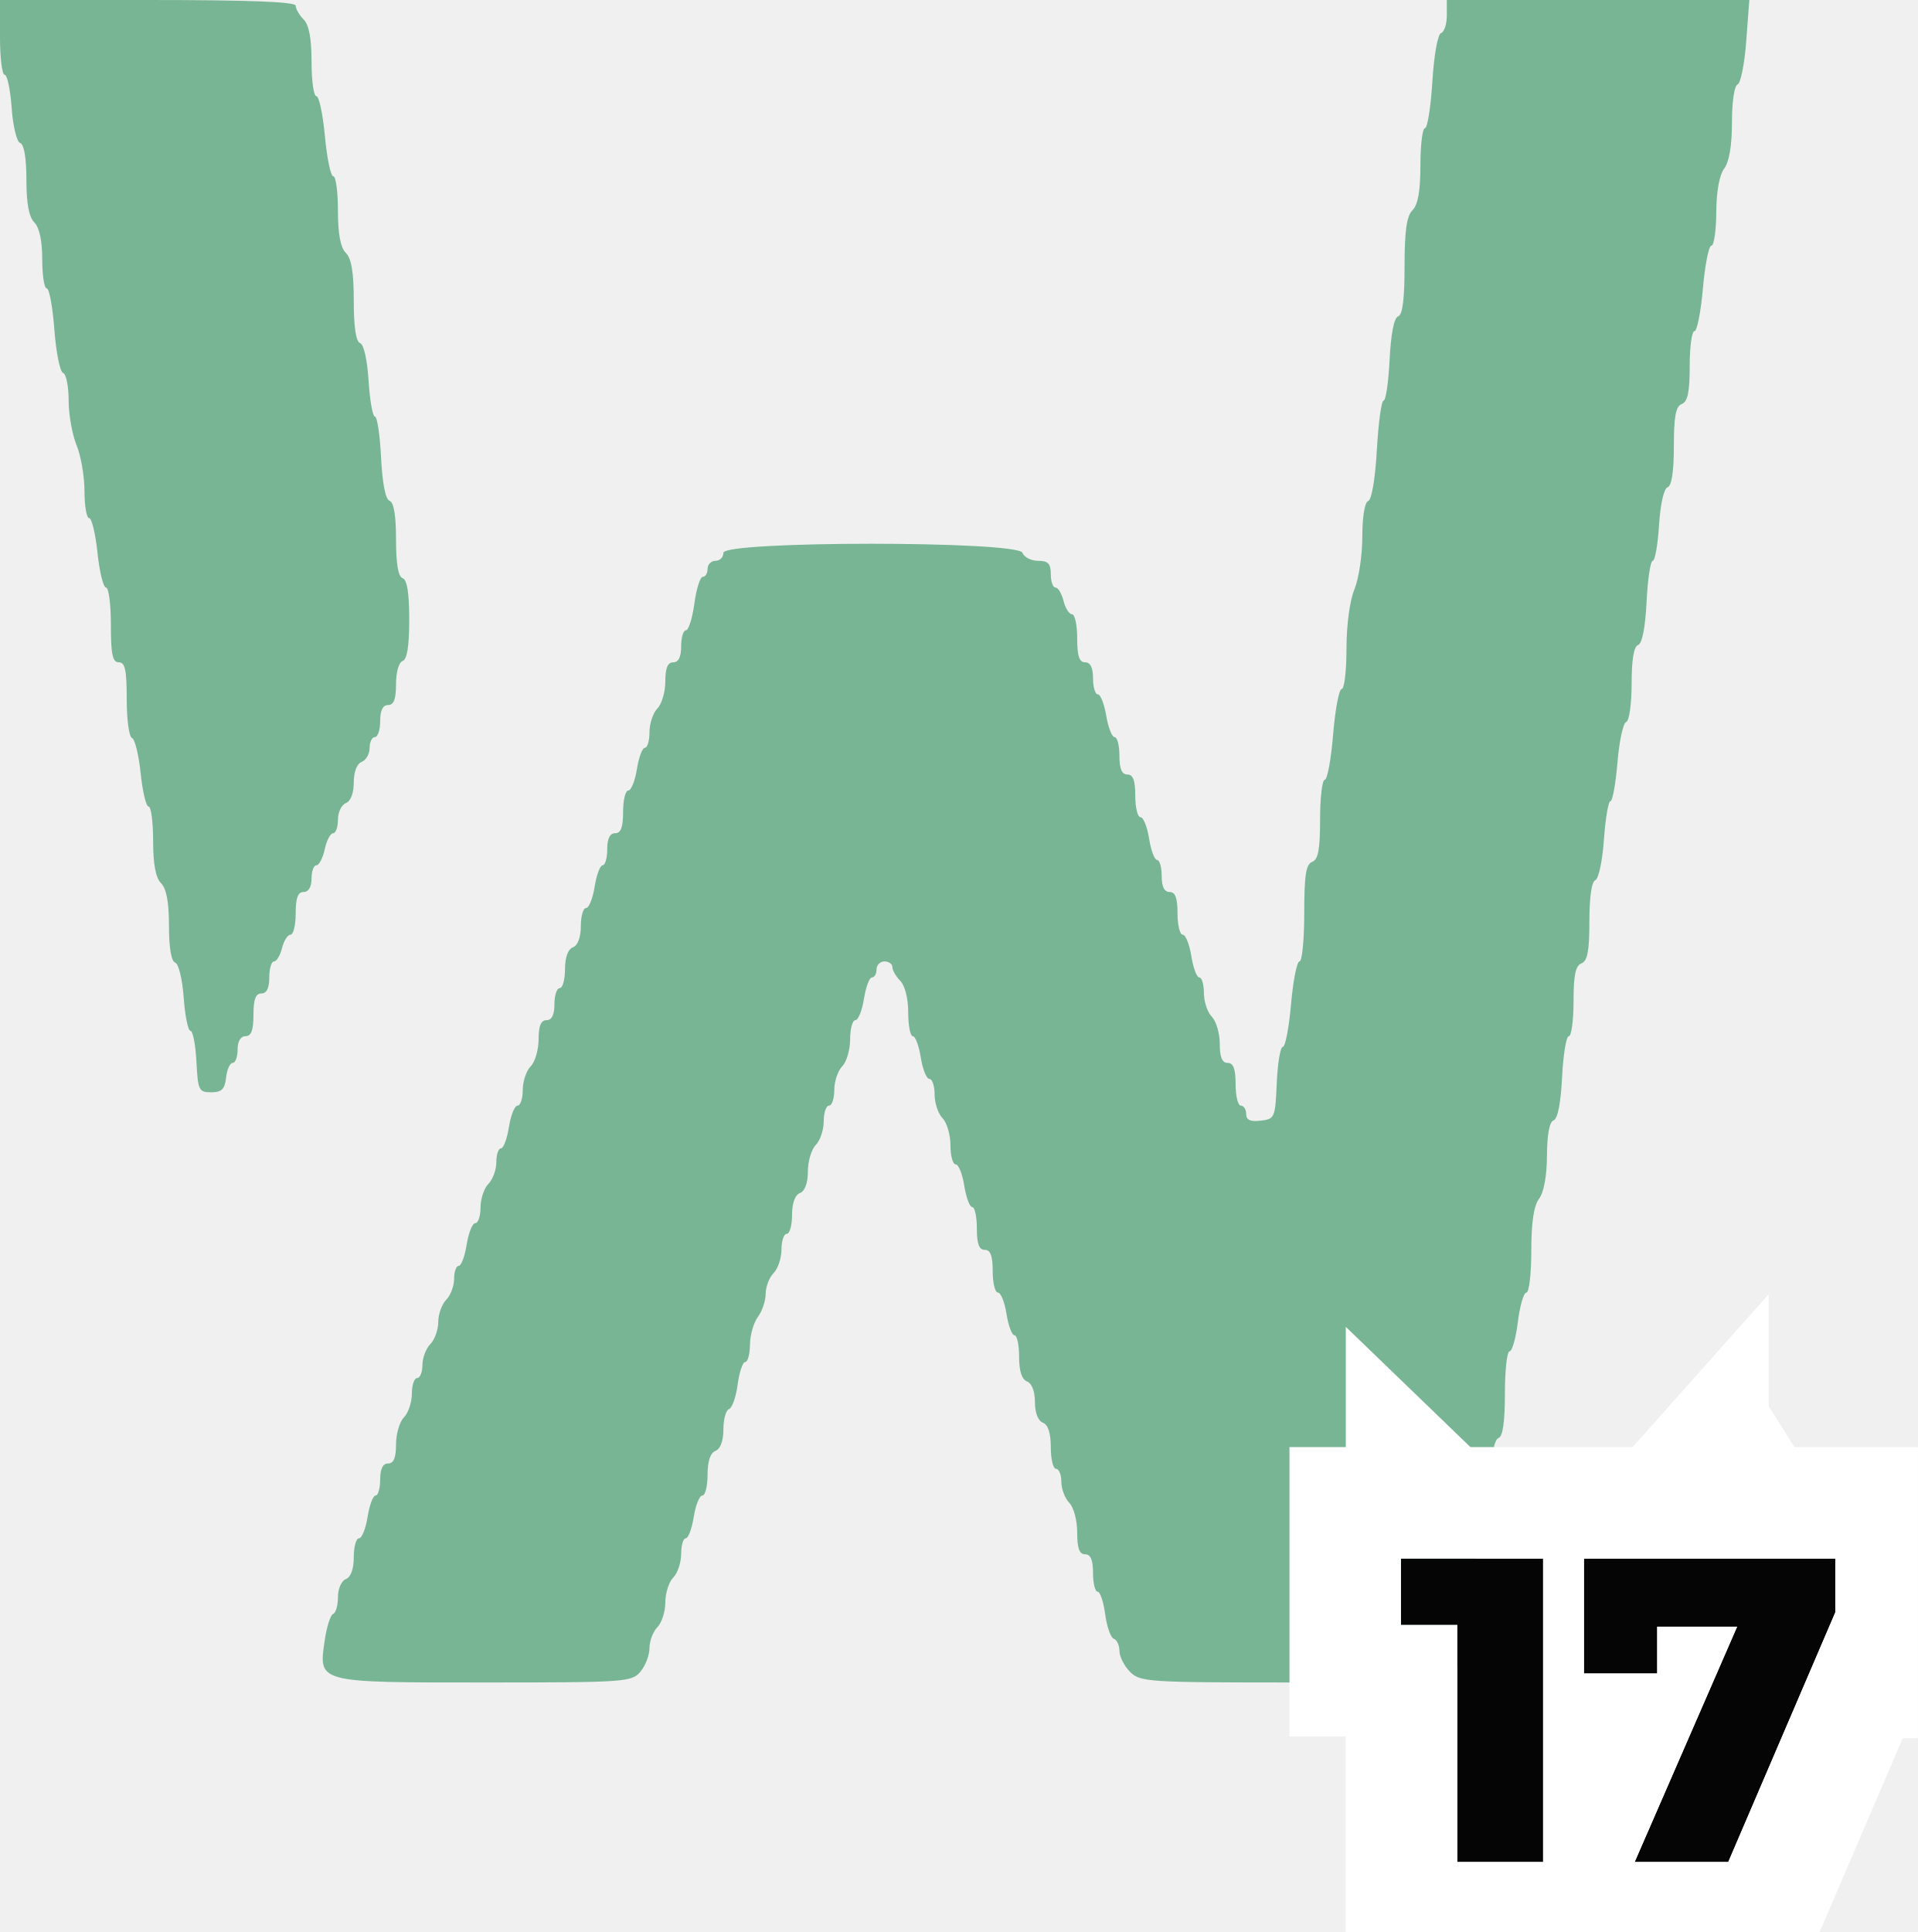
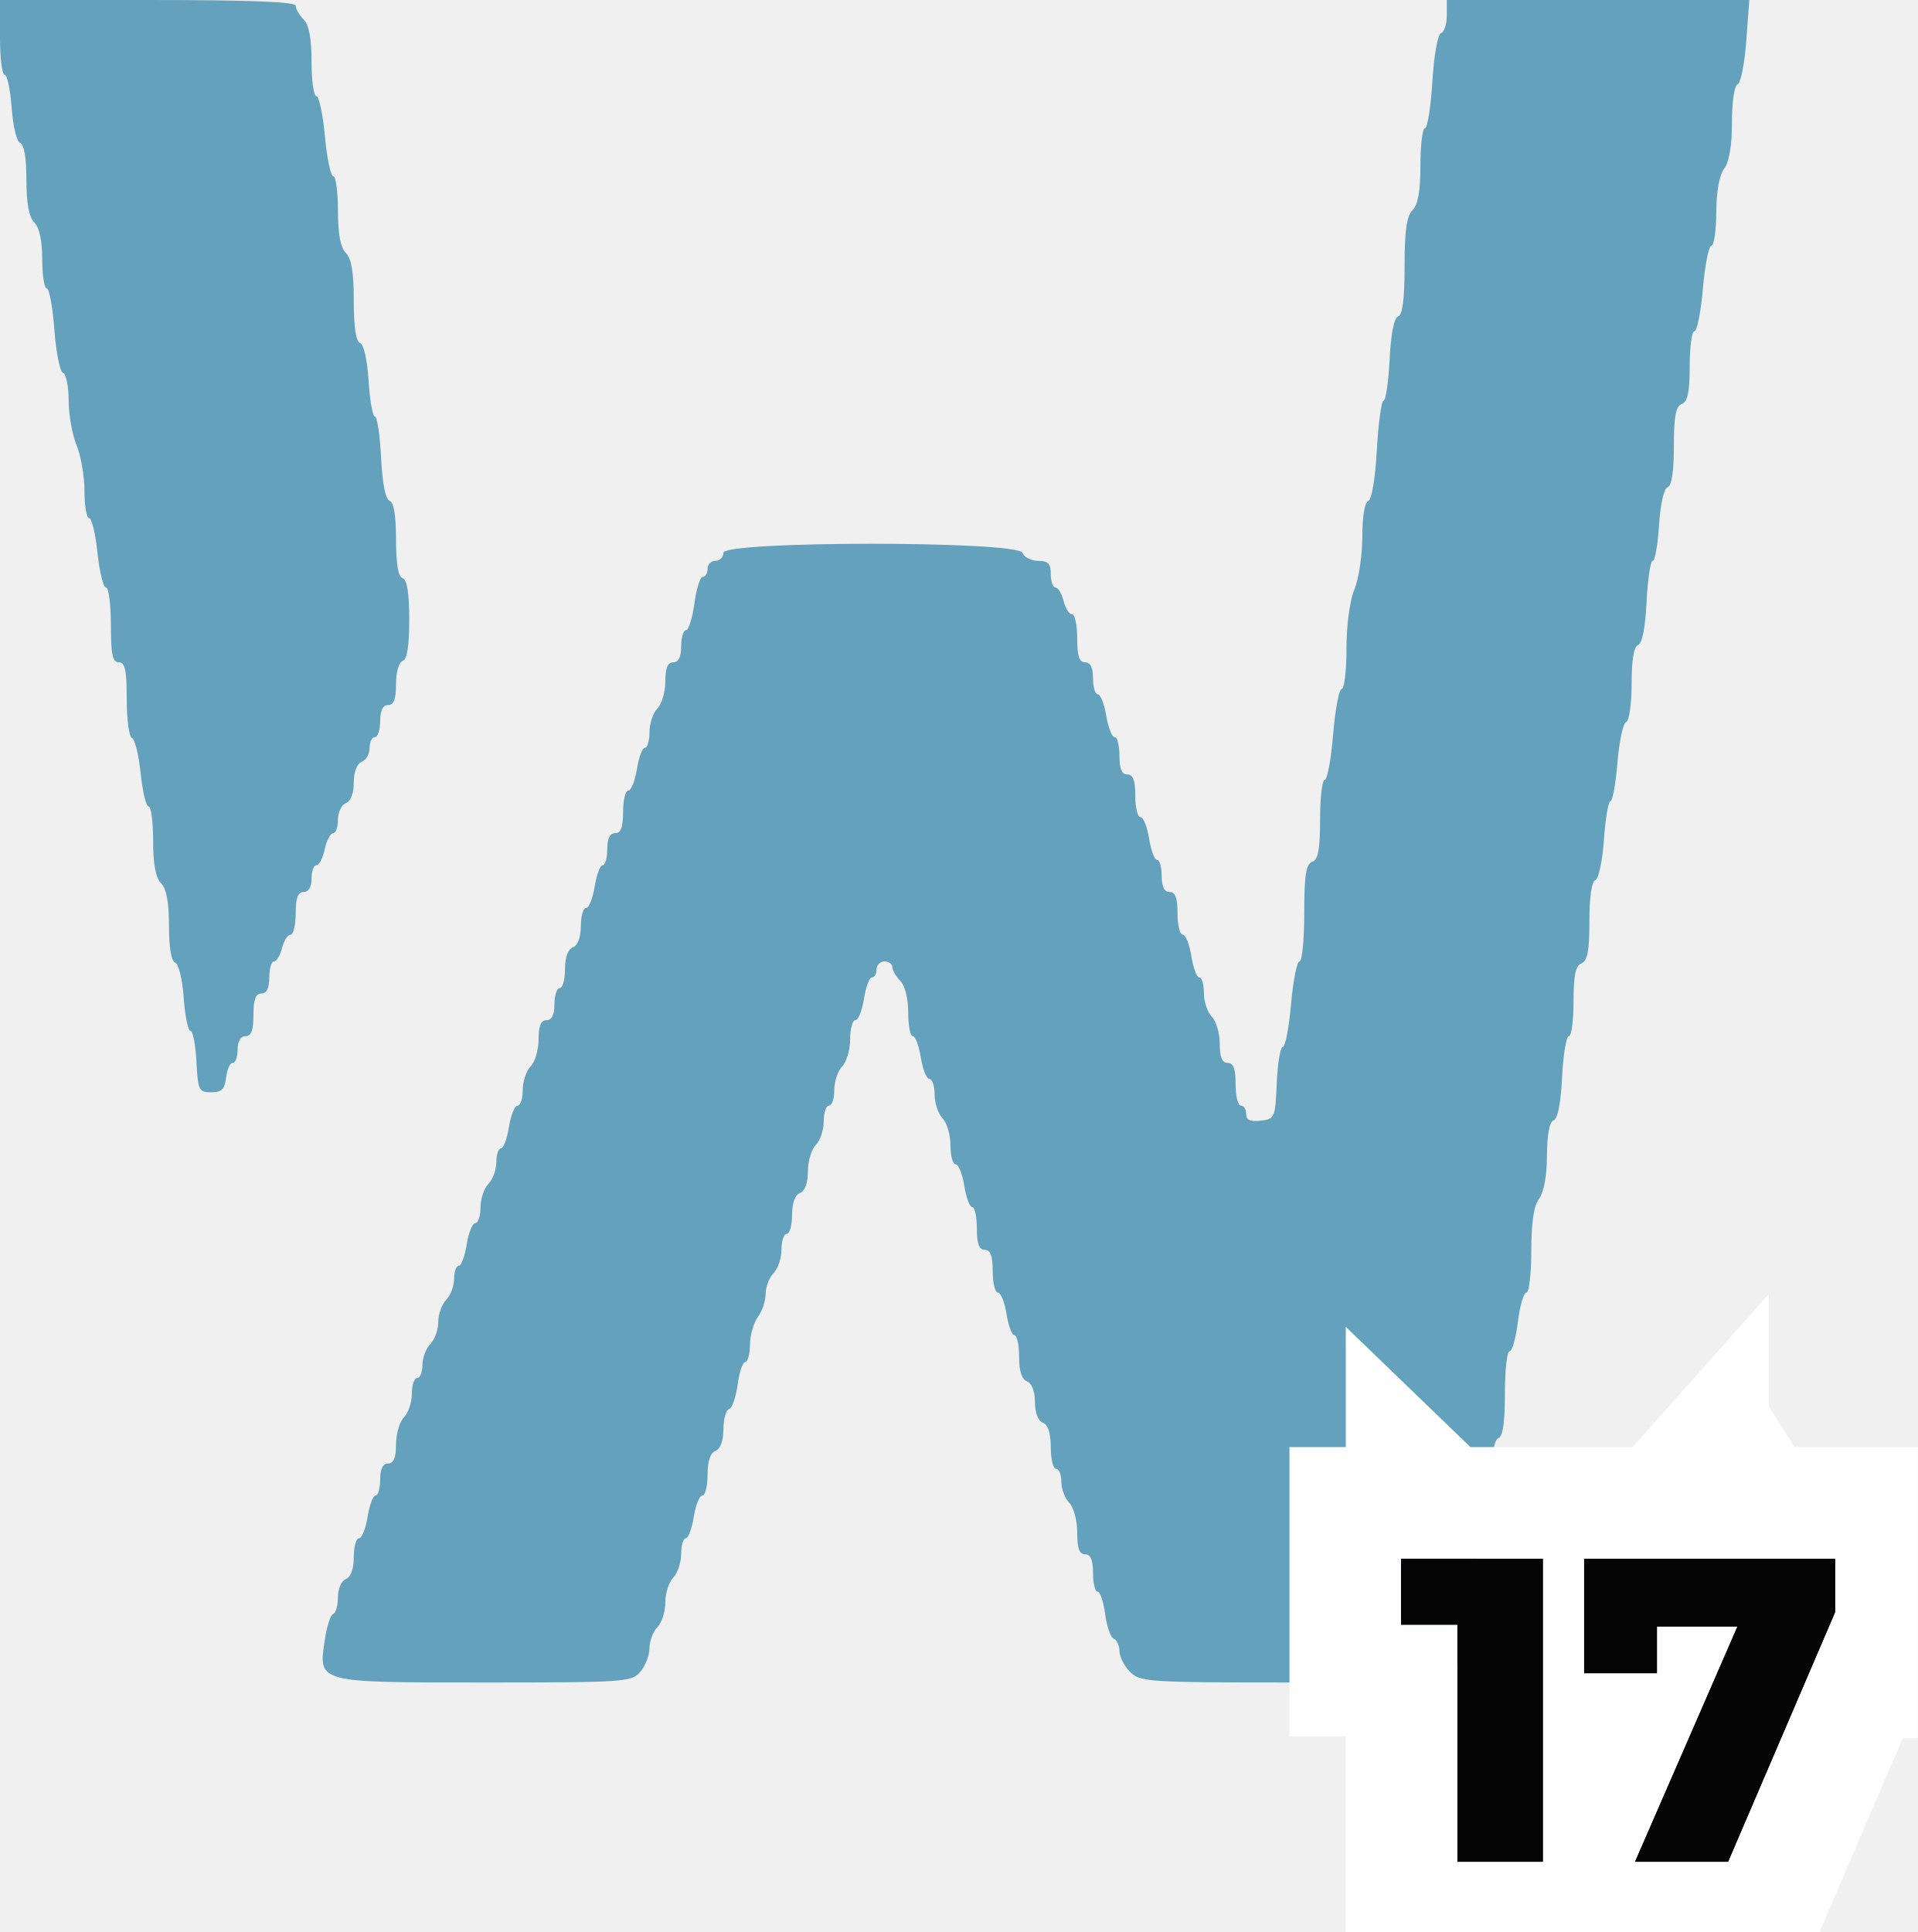
<svg xmlns="http://www.w3.org/2000/svg" width="137" height="138" viewBox="0 0 137 138" fill="none">
  <g clip-path="url(#clip0_1_38)">
-     <path fill-rule="evenodd" clip-rule="evenodd" d="M0 2.671C0 4.139 0.149 5.341 0.332 5.341C0.514 5.341 0.74 6.404 0.833 7.704C0.927 9.03 1.196 10.132 1.444 10.216C1.721 10.309 1.886 11.286 1.886 12.84C1.886 14.532 2.065 15.496 2.452 15.887C2.816 16.256 3.017 17.198 3.017 18.531C3.017 19.67 3.163 20.602 3.34 20.602C3.518 20.602 3.762 21.929 3.884 23.551C4.005 25.173 4.284 26.561 4.504 26.635C4.723 26.709 4.903 27.593 4.903 28.599C4.903 29.605 5.158 31.044 5.469 31.798C5.78 32.551 6.035 34.031 6.035 35.087C6.035 36.143 6.185 37.007 6.368 37.007C6.551 37.007 6.82 38.123 6.964 39.487C7.108 40.851 7.383 41.967 7.574 41.967C7.765 41.967 7.921 43.169 7.921 44.637C7.921 46.757 8.038 47.308 8.487 47.308C8.935 47.308 9.052 47.855 9.052 49.947C9.052 51.398 9.221 52.643 9.426 52.713C9.631 52.783 9.91 53.913 10.046 55.224C10.181 56.536 10.437 57.609 10.615 57.609C10.793 57.609 10.938 58.713 10.938 60.062C10.938 61.733 11.119 62.696 11.504 63.086C11.891 63.477 12.07 64.442 12.07 66.134C12.07 67.687 12.235 68.665 12.512 68.758C12.76 68.842 13.028 69.944 13.123 71.27C13.216 72.569 13.433 73.632 13.605 73.632C13.777 73.632 13.969 74.62 14.031 75.826C14.137 77.882 14.204 78.02 15.087 78.02C15.836 78.02 16.055 77.803 16.15 76.971C16.215 76.394 16.427 75.922 16.621 75.922C16.815 75.922 16.973 75.492 16.973 74.968C16.973 74.374 17.187 74.014 17.539 74.014C17.948 74.014 18.105 73.59 18.105 72.488C18.105 71.386 18.262 70.962 18.671 70.962C19.048 70.962 19.236 70.58 19.236 69.817C19.236 69.188 19.388 68.673 19.573 68.673C19.758 68.673 20.016 68.244 20.146 67.719C20.276 67.195 20.549 66.765 20.752 66.765C20.956 66.765 21.122 66.079 21.122 65.239C21.122 64.137 21.28 63.713 21.688 63.713C22.04 63.713 22.254 63.353 22.254 62.759C22.254 62.235 22.41 61.806 22.601 61.806C22.792 61.806 23.06 61.291 23.197 60.661C23.333 60.032 23.602 59.516 23.793 59.516C23.984 59.516 24.14 59.082 24.14 58.551C24.14 58.019 24.394 57.486 24.706 57.365C25.05 57.232 25.271 56.654 25.271 55.892C25.271 55.13 25.493 54.552 25.837 54.419C26.148 54.298 26.403 53.851 26.403 53.424C26.403 52.998 26.573 52.649 26.78 52.649C26.988 52.649 27.157 52.134 27.157 51.505C27.157 50.742 27.346 50.36 27.723 50.36C28.13 50.36 28.289 49.94 28.289 48.866C28.289 48.01 28.49 47.304 28.76 47.213C29.08 47.105 29.232 46.155 29.232 44.256C29.232 42.357 29.08 41.407 28.76 41.299C28.445 41.193 28.289 40.28 28.289 38.533C28.289 36.819 28.131 35.873 27.828 35.77C27.537 35.672 27.314 34.539 27.221 32.687C27.141 31.076 26.944 29.758 26.783 29.758C26.622 29.758 26.418 28.61 26.33 27.207C26.235 25.705 25.985 24.594 25.721 24.505C25.426 24.406 25.271 23.367 25.271 21.497C25.271 19.466 25.108 18.474 24.706 18.067C24.32 17.677 24.14 16.714 24.14 15.043C24.14 13.694 23.99 12.59 23.807 12.59C23.624 12.59 23.355 11.302 23.209 9.729C23.063 8.155 22.789 6.867 22.599 6.867C22.409 6.867 22.254 5.764 22.254 4.415C22.254 2.743 22.074 1.78 21.688 1.39C21.377 1.075 21.122 0.634 21.122 0.409C21.122 0.128 17.82 0 10.561 0H0V2.671ZM103.349 1.113C103.349 1.725 103.162 2.288 102.935 2.365C102.699 2.444 102.433 3.935 102.316 5.83C102.203 7.66 101.965 9.156 101.787 9.156C101.609 9.156 101.463 10.346 101.463 11.8C101.463 13.641 101.291 14.617 100.897 15.015C100.478 15.439 100.331 16.477 100.331 19.017C100.331 21.379 100.188 22.494 99.87 22.601C99.579 22.699 99.356 23.833 99.263 25.685C99.183 27.296 98.99 28.614 98.833 28.614C98.678 28.614 98.461 30.195 98.352 32.128C98.235 34.201 97.981 35.701 97.734 35.785C97.485 35.869 97.314 36.903 97.314 38.327C97.314 39.648 97.059 41.345 96.748 42.099C96.415 42.905 96.182 44.651 96.182 46.342C96.182 47.923 96.028 49.215 95.839 49.215C95.65 49.215 95.375 50.675 95.228 52.458C95.082 54.242 94.812 55.701 94.629 55.701C94.446 55.701 94.296 56.971 94.296 58.522C94.296 60.677 94.163 61.394 93.731 61.562C93.285 61.735 93.165 62.516 93.165 65.227C93.165 67.122 93.013 68.673 92.827 68.673C92.641 68.673 92.368 70.046 92.222 71.725C92.075 73.404 91.81 74.777 91.634 74.777C91.458 74.777 91.263 75.936 91.202 77.352C91.094 79.846 91.057 79.931 90.053 80.048C89.312 80.134 89.016 79.998 89.016 79.571C89.016 79.243 88.846 78.974 88.638 78.974C88.431 78.974 88.261 78.287 88.261 77.448C88.261 76.346 88.104 75.922 87.695 75.922C87.298 75.922 87.13 75.516 87.13 74.559C87.13 73.809 86.875 72.939 86.564 72.624C86.253 72.309 85.998 71.549 85.998 70.935C85.998 70.32 85.85 69.817 85.669 69.817C85.488 69.817 85.232 69.131 85.099 68.291C84.966 67.452 84.69 66.765 84.485 66.765C84.28 66.765 84.112 66.079 84.112 65.239C84.112 64.137 83.955 63.713 83.546 63.713C83.169 63.713 82.981 63.332 82.981 62.569C82.981 61.939 82.833 61.424 82.652 61.424C82.471 61.424 82.214 60.737 82.082 59.898C81.949 59.059 81.673 58.372 81.467 58.372C81.263 58.372 81.095 57.685 81.095 56.846C81.095 55.744 80.938 55.32 80.529 55.32C80.134 55.32 79.963 54.917 79.963 53.984C79.963 53.25 79.809 52.649 79.619 52.649C79.43 52.649 79.161 51.962 79.02 51.123C78.88 50.284 78.611 49.597 78.421 49.597C78.232 49.597 78.077 49.082 78.077 48.453C78.077 47.69 77.889 47.308 77.511 47.308C77.093 47.308 76.946 46.863 76.946 45.591C76.946 44.647 76.779 43.874 76.576 43.874C76.372 43.874 76.099 43.445 75.969 42.92C75.839 42.396 75.581 41.967 75.396 41.967C75.211 41.967 75.06 41.538 75.06 41.013C75.06 40.261 74.869 40.059 74.157 40.059C73.661 40.059 73.157 39.802 73.037 39.487C72.71 38.624 51.674 38.624 51.674 39.487C51.674 39.802 51.42 40.059 51.109 40.059C50.797 40.059 50.543 40.317 50.543 40.631C50.543 40.946 50.389 41.204 50.201 41.204C50.013 41.204 49.742 42.062 49.6 43.111C49.457 44.16 49.187 45.019 48.999 45.019C48.811 45.019 48.657 45.534 48.657 46.163C48.657 46.926 48.468 47.308 48.091 47.308C47.694 47.308 47.525 47.714 47.525 48.67C47.525 49.42 47.271 50.291 46.959 50.605C46.648 50.92 46.394 51.681 46.394 52.295C46.394 52.909 46.246 53.412 46.065 53.412C45.884 53.412 45.627 54.099 45.495 54.938C45.362 55.778 45.086 56.464 44.88 56.464C44.676 56.464 44.508 57.151 44.508 57.99C44.508 59.093 44.351 59.516 43.942 59.516C43.565 59.516 43.376 59.898 43.376 60.661C43.376 61.291 43.228 61.806 43.047 61.806C42.866 61.806 42.61 62.492 42.477 63.332C42.344 64.171 42.068 64.858 41.863 64.858C41.658 64.858 41.49 65.44 41.49 66.152C41.49 66.951 41.274 67.531 40.925 67.666C40.57 67.804 40.359 68.387 40.359 69.233C40.359 69.974 40.189 70.58 39.982 70.58C39.774 70.58 39.604 71.096 39.604 71.725C39.604 72.488 39.416 72.87 39.039 72.87C38.642 72.87 38.473 73.275 38.473 74.232C38.473 74.982 38.218 75.852 37.907 76.167C37.596 76.482 37.341 77.242 37.341 77.856C37.341 78.471 37.173 78.974 36.969 78.974C36.764 78.974 36.487 79.66 36.355 80.5C36.222 81.339 35.965 82.026 35.784 82.026C35.603 82.026 35.455 82.467 35.455 83.007C35.455 83.547 35.201 84.246 34.89 84.56C34.578 84.875 34.324 85.635 34.324 86.25C34.324 86.864 34.156 87.367 33.951 87.367C33.746 87.367 33.47 88.054 33.337 88.893C33.204 89.733 32.948 90.419 32.767 90.419C32.586 90.419 32.438 90.836 32.438 91.346C32.438 91.855 32.183 92.53 31.872 92.844C31.561 93.159 31.306 93.87 31.306 94.425C31.306 94.98 31.052 95.691 30.741 96.006C30.429 96.32 30.175 96.995 30.175 97.504C30.175 98.014 30.005 98.431 29.798 98.431C29.59 98.431 29.42 98.934 29.42 99.549C29.42 100.163 29.166 100.923 28.855 101.238C28.544 101.553 28.289 102.423 28.289 103.173C28.289 104.13 28.12 104.535 27.723 104.535C27.346 104.535 27.157 104.917 27.157 105.68C27.157 106.309 27.009 106.824 26.828 106.824C26.647 106.824 26.391 107.511 26.258 108.35C26.125 109.19 25.849 109.877 25.644 109.877C25.439 109.877 25.271 110.483 25.271 111.224C25.271 112.069 25.061 112.653 24.706 112.791C24.388 112.914 24.14 113.481 24.14 114.082C24.14 114.672 23.985 115.211 23.797 115.281C23.608 115.351 23.338 116.196 23.197 117.159C22.749 120.221 22.585 120.177 34.644 120.177C44.648 120.177 45.122 120.145 45.744 119.41C46.101 118.988 46.394 118.228 46.394 117.72C46.394 117.213 46.648 116.541 46.959 116.226C47.271 115.911 47.525 115.114 47.525 114.455C47.525 113.795 47.78 112.998 48.091 112.683C48.402 112.369 48.657 111.608 48.657 110.994C48.657 110.379 48.805 109.877 48.986 109.877C49.167 109.877 49.423 109.19 49.556 108.35C49.689 107.511 49.965 106.824 50.17 106.824C50.375 106.824 50.543 106.156 50.543 105.339C50.543 104.371 50.74 103.778 51.109 103.634C51.46 103.498 51.674 102.917 51.674 102.099C51.674 101.376 51.855 100.723 52.076 100.648C52.297 100.574 52.574 99.787 52.691 98.9C52.809 98.013 53.053 97.287 53.233 97.287C53.413 97.287 53.566 96.729 53.572 96.047C53.579 95.364 53.833 94.473 54.138 94.066C54.443 93.659 54.692 92.917 54.692 92.417C54.692 91.918 54.946 91.252 55.258 90.937C55.569 90.622 55.823 89.862 55.823 89.248C55.823 88.633 55.993 88.13 56.201 88.13C56.408 88.13 56.578 87.524 56.578 86.783C56.578 85.937 56.789 85.354 57.144 85.216C57.496 85.079 57.709 84.498 57.709 83.675C57.709 82.948 57.964 82.095 58.275 81.781C58.586 81.466 58.841 80.706 58.841 80.091C58.841 79.477 59.011 78.974 59.218 78.974C59.425 78.974 59.595 78.471 59.595 77.856C59.595 77.242 59.85 76.482 60.161 76.167C60.472 75.852 60.727 74.982 60.727 74.232C60.727 73.483 60.895 72.87 61.099 72.87C61.305 72.87 61.581 72.183 61.714 71.343C61.846 70.504 62.103 69.817 62.284 69.817C62.465 69.817 62.613 69.56 62.613 69.245C62.613 68.93 62.867 68.673 63.178 68.673C63.49 68.673 63.744 68.857 63.744 69.081C63.744 69.306 63.999 69.748 64.31 70.063C64.643 70.399 64.876 71.331 64.876 72.324C64.876 73.254 65.024 74.014 65.205 74.014C65.386 74.014 65.642 74.701 65.775 75.54C65.908 76.379 66.184 77.066 66.389 77.066C66.594 77.066 66.762 77.569 66.762 78.184C66.762 78.798 67.016 79.558 67.328 79.873C67.639 80.188 67.893 81.058 67.893 81.808C67.893 82.557 68.061 83.17 68.266 83.17C68.471 83.17 68.747 83.857 68.88 84.697C69.013 85.536 69.269 86.222 69.45 86.222C69.631 86.222 69.779 86.909 69.779 87.749C69.779 88.851 69.936 89.275 70.345 89.275C70.754 89.275 70.911 89.698 70.911 90.801C70.911 91.64 71.079 92.327 71.284 92.327C71.489 92.327 71.765 93.013 71.897 93.853C72.03 94.692 72.287 95.379 72.468 95.379C72.649 95.379 72.797 96.071 72.797 96.917C72.797 97.932 72.989 98.529 73.362 98.674C73.707 98.808 73.928 99.386 73.928 100.148C73.928 100.91 74.15 101.488 74.494 101.621C74.868 101.766 75.06 102.364 75.06 103.379C75.06 104.225 75.23 104.917 75.437 104.917C75.644 104.917 75.814 105.334 75.814 105.844C75.814 106.353 76.069 107.027 76.38 107.342C76.698 107.663 76.946 108.596 76.946 109.468C76.946 110.594 77.101 111.021 77.511 111.021C77.907 111.021 78.077 111.424 78.077 112.356C78.077 113.091 78.225 113.692 78.405 113.692C78.585 113.692 78.829 114.418 78.946 115.305C79.064 116.192 79.341 116.979 79.561 117.054C79.783 117.128 79.963 117.518 79.963 117.92C79.963 118.322 80.303 118.995 80.718 119.414C81.437 120.142 81.975 120.177 92.41 120.177C101.882 120.177 103.349 120.101 103.349 119.605C103.349 119.29 103.603 119.033 103.914 119.033C104.359 119.033 104.48 118.503 104.48 116.553C104.48 115.189 104.64 114.073 104.834 114.073C105.029 114.073 105.306 112.871 105.449 111.403C105.592 109.934 105.838 108.732 105.997 108.732C106.155 108.732 106.35 107.414 106.43 105.803C106.522 103.951 106.746 102.818 107.037 102.72C107.348 102.615 107.498 101.584 107.498 99.544C107.498 97.883 107.648 96.523 107.832 96.523C108.015 96.523 108.282 95.579 108.424 94.425C108.567 93.271 108.841 92.327 109.034 92.327C109.226 92.327 109.384 90.986 109.384 89.347C109.384 87.319 109.56 86.132 109.937 85.628C110.281 85.168 110.496 83.996 110.503 82.534C110.511 81.03 110.681 80.126 110.976 80.026C111.267 79.928 111.491 78.795 111.583 76.943C111.663 75.332 111.88 74.014 112.065 74.014C112.25 74.014 112.401 72.893 112.401 71.522C112.401 69.659 112.544 68.975 112.967 68.811C113.398 68.644 113.533 67.929 113.533 65.802C113.533 64.085 113.695 62.959 113.954 62.871C114.188 62.793 114.464 61.499 114.571 59.978C114.678 58.465 114.888 57.227 115.037 57.227C115.187 57.227 115.412 55.985 115.538 54.466C115.664 52.947 115.943 51.646 116.159 51.573C116.378 51.499 116.55 50.297 116.55 48.834C116.55 47.12 116.708 46.174 117.011 46.072C117.302 45.973 117.526 44.84 117.618 42.988C117.698 41.377 117.896 40.059 118.056 40.059C118.217 40.059 118.421 38.911 118.509 37.508C118.604 36.005 118.854 34.895 119.118 34.806C119.411 34.707 119.568 33.683 119.568 31.866C119.568 29.739 119.702 29.025 120.133 28.857C120.556 28.693 120.699 28.009 120.699 26.146C120.699 24.775 120.851 23.654 121.037 23.654C121.223 23.654 121.495 22.28 121.642 20.602C121.789 18.923 122.061 17.55 122.247 17.55C122.433 17.55 122.59 16.477 122.597 15.165C122.605 13.676 122.817 12.503 123.163 12.04C123.522 11.559 123.717 10.399 123.717 8.734C123.717 7.266 123.888 6.11 124.117 6.033C124.336 5.959 124.616 4.571 124.737 2.949L124.957 0H114.153H103.349V1.113Z" fill="#78B595" />
+     <path fill-rule="evenodd" clip-rule="evenodd" d="M0 2.671C0 4.139 0.149 5.341 0.332 5.341C0.514 5.341 0.74 6.404 0.833 7.704C0.927 9.03 1.196 10.132 1.444 10.216C1.721 10.309 1.886 11.286 1.886 12.84C1.886 14.532 2.065 15.496 2.452 15.887C2.816 16.256 3.017 17.198 3.017 18.531C3.017 19.67 3.163 20.602 3.34 20.602C3.518 20.602 3.762 21.929 3.884 23.551C4.005 25.173 4.284 26.561 4.504 26.635C4.723 26.709 4.903 27.593 4.903 28.599C4.903 29.605 5.158 31.044 5.469 31.798C5.78 32.551 6.035 34.031 6.035 35.087C6.035 36.143 6.185 37.007 6.368 37.007C6.551 37.007 6.82 38.123 6.964 39.487C7.108 40.851 7.383 41.967 7.574 41.967C7.765 41.967 7.921 43.169 7.921 44.637C7.921 46.757 8.038 47.308 8.487 47.308C8.935 47.308 9.052 47.855 9.052 49.947C9.052 51.398 9.221 52.643 9.426 52.713C9.631 52.783 9.91 53.913 10.046 55.224C10.181 56.536 10.437 57.609 10.615 57.609C10.793 57.609 10.938 58.713 10.938 60.062C10.938 61.733 11.119 62.696 11.504 63.086C11.891 63.477 12.07 64.442 12.07 66.134C12.07 67.687 12.235 68.665 12.512 68.758C12.76 68.842 13.028 69.944 13.123 71.27C13.216 72.569 13.433 73.632 13.605 73.632C13.777 73.632 13.969 74.62 14.031 75.826C14.137 77.882 14.204 78.02 15.087 78.02C15.836 78.02 16.055 77.803 16.15 76.971C16.215 76.394 16.427 75.922 16.621 75.922C16.815 75.922 16.973 75.492 16.973 74.968C16.973 74.374 17.187 74.014 17.539 74.014C17.948 74.014 18.105 73.59 18.105 72.488C18.105 71.386 18.262 70.962 18.671 70.962C19.048 70.962 19.236 70.58 19.236 69.817C19.236 69.188 19.388 68.673 19.573 68.673C19.758 68.673 20.016 68.244 20.146 67.719C20.276 67.195 20.549 66.765 20.752 66.765C20.956 66.765 21.122 66.079 21.122 65.239C21.122 64.137 21.28 63.713 21.688 63.713C22.04 63.713 22.254 63.353 22.254 62.759C22.254 62.235 22.41 61.806 22.601 61.806C22.792 61.806 23.06 61.291 23.197 60.661C23.333 60.032 23.602 59.516 23.793 59.516C23.984 59.516 24.14 59.082 24.14 58.551C24.14 58.019 24.394 57.486 24.706 57.365C25.05 57.232 25.271 56.654 25.271 55.892C25.271 55.13 25.493 54.552 25.837 54.419C26.148 54.298 26.403 53.851 26.403 53.424C26.403 52.998 26.573 52.649 26.78 52.649C26.988 52.649 27.157 52.134 27.157 51.505C27.157 50.742 27.346 50.36 27.723 50.36C28.13 50.36 28.289 49.94 28.289 48.866C28.289 48.01 28.49 47.304 28.76 47.213C29.08 47.105 29.232 46.155 29.232 44.256C29.232 42.357 29.08 41.407 28.76 41.299C28.445 41.193 28.289 40.28 28.289 38.533C28.289 36.819 28.131 35.873 27.828 35.77C27.537 35.672 27.314 34.539 27.221 32.687C27.141 31.076 26.944 29.758 26.783 29.758C26.622 29.758 26.418 28.61 26.33 27.207C26.235 25.705 25.985 24.594 25.721 24.505C25.426 24.406 25.271 23.367 25.271 21.497C25.271 19.466 25.108 18.474 24.706 18.067C24.32 17.677 24.14 16.714 24.14 15.043C24.14 13.694 23.99 12.59 23.807 12.59C23.624 12.59 23.355 11.302 23.209 9.729C23.063 8.155 22.789 6.867 22.599 6.867C22.409 6.867 22.254 5.764 22.254 4.415C22.254 2.743 22.074 1.78 21.688 1.39C21.377 1.075 21.122 0.634 21.122 0.409C21.122 0.128 17.82 0 10.561 0H0V2.671ZM103.349 1.113C103.349 1.725 103.162 2.288 102.935 2.365C102.699 2.444 102.433 3.935 102.316 5.83C102.203 7.66 101.965 9.156 101.787 9.156C101.609 9.156 101.463 10.346 101.463 11.8C101.463 13.641 101.291 14.617 100.897 15.015C100.478 15.439 100.331 16.477 100.331 19.017C100.331 21.379 100.188 22.494 99.87 22.601C99.579 22.699 99.356 23.833 99.263 25.685C99.183 27.296 98.99 28.614 98.833 28.614C98.678 28.614 98.461 30.195 98.352 32.128C98.235 34.201 97.981 35.701 97.734 35.785C97.485 35.869 97.314 36.903 97.314 38.327C97.314 39.648 97.059 41.345 96.748 42.099C96.415 42.905 96.182 44.651 96.182 46.342C96.182 47.923 96.028 49.215 95.839 49.215C95.65 49.215 95.375 50.675 95.228 52.458C95.082 54.242 94.812 55.701 94.629 55.701C94.446 55.701 94.296 56.971 94.296 58.522C94.296 60.677 94.163 61.394 93.731 61.562C93.285 61.735 93.165 62.516 93.165 65.227C93.165 67.122 93.013 68.673 92.827 68.673C92.641 68.673 92.368 70.046 92.222 71.725C92.075 73.404 91.81 74.777 91.634 74.777C91.458 74.777 91.263 75.936 91.202 77.352C91.094 79.846 91.057 79.931 90.053 80.048C89.312 80.134 89.016 79.998 89.016 79.571C89.016 79.243 88.846 78.974 88.638 78.974C88.431 78.974 88.261 78.287 88.261 77.448C88.261 76.346 88.104 75.922 87.695 75.922C87.298 75.922 87.13 75.516 87.13 74.559C87.13 73.809 86.875 72.939 86.564 72.624C86.253 72.309 85.998 71.549 85.998 70.935C85.998 70.32 85.85 69.817 85.669 69.817C85.488 69.817 85.232 69.131 85.099 68.291C84.966 67.452 84.69 66.765 84.485 66.765C84.28 66.765 84.112 66.079 84.112 65.239C84.112 64.137 83.955 63.713 83.546 63.713C83.169 63.713 82.981 63.332 82.981 62.569C82.981 61.939 82.833 61.424 82.652 61.424C82.471 61.424 82.214 60.737 82.082 59.898C81.949 59.059 81.673 58.372 81.467 58.372C81.263 58.372 81.095 57.685 81.095 56.846C81.095 55.744 80.938 55.32 80.529 55.32C80.134 55.32 79.963 54.917 79.963 53.984C79.963 53.25 79.809 52.649 79.619 52.649C79.43 52.649 79.161 51.962 79.02 51.123C78.88 50.284 78.611 49.597 78.421 49.597C78.232 49.597 78.077 49.082 78.077 48.453C78.077 47.69 77.889 47.308 77.511 47.308C77.093 47.308 76.946 46.863 76.946 45.591C76.946 44.647 76.779 43.874 76.576 43.874C76.372 43.874 76.099 43.445 75.969 42.92C75.839 42.396 75.581 41.967 75.396 41.967C75.211 41.967 75.06 41.538 75.06 41.013C75.06 40.261 74.869 40.059 74.157 40.059C73.661 40.059 73.157 39.802 73.037 39.487C72.71 38.624 51.674 38.624 51.674 39.487C51.674 39.802 51.42 40.059 51.109 40.059C50.797 40.059 50.543 40.317 50.543 40.631C50.543 40.946 50.389 41.204 50.201 41.204C50.013 41.204 49.742 42.062 49.6 43.111C49.457 44.16 49.187 45.019 48.999 45.019C48.811 45.019 48.657 45.534 48.657 46.163C48.657 46.926 48.468 47.308 48.091 47.308C47.694 47.308 47.525 47.714 47.525 48.67C47.525 49.42 47.271 50.291 46.959 50.605C46.648 50.92 46.394 51.681 46.394 52.295C46.394 52.909 46.246 53.412 46.065 53.412C45.884 53.412 45.627 54.099 45.495 54.938C45.362 55.778 45.086 56.464 44.88 56.464C44.676 56.464 44.508 57.151 44.508 57.99C44.508 59.093 44.351 59.516 43.942 59.516C43.565 59.516 43.376 59.898 43.376 60.661C43.376 61.291 43.228 61.806 43.047 61.806C42.866 61.806 42.61 62.492 42.477 63.332C42.344 64.171 42.068 64.858 41.863 64.858C41.658 64.858 41.49 65.44 41.49 66.152C41.49 66.951 41.274 67.531 40.925 67.666C40.57 67.804 40.359 68.387 40.359 69.233C40.359 69.974 40.189 70.58 39.982 70.58C39.774 70.58 39.604 71.096 39.604 71.725C39.604 72.488 39.416 72.87 39.039 72.87C38.642 72.87 38.473 73.275 38.473 74.232C38.473 74.982 38.218 75.852 37.907 76.167C37.596 76.482 37.341 77.242 37.341 77.856C37.341 78.471 37.173 78.974 36.969 78.974C36.764 78.974 36.487 79.66 36.355 80.5C36.222 81.339 35.965 82.026 35.784 82.026C35.603 82.026 35.455 82.467 35.455 83.007C35.455 83.547 35.201 84.246 34.89 84.56C34.578 84.875 34.324 85.635 34.324 86.25C34.324 86.864 34.156 87.367 33.951 87.367C33.746 87.367 33.47 88.054 33.337 88.893C33.204 89.733 32.948 90.419 32.767 90.419C32.586 90.419 32.438 90.836 32.438 91.346C32.438 91.855 32.183 92.53 31.872 92.844C31.561 93.159 31.306 93.87 31.306 94.425C31.306 94.98 31.052 95.691 30.741 96.006C30.429 96.32 30.175 96.995 30.175 97.504C30.175 98.014 30.005 98.431 29.798 98.431C29.59 98.431 29.42 98.934 29.42 99.549C29.42 100.163 29.166 100.923 28.855 101.238C28.544 101.553 28.289 102.423 28.289 103.173C28.289 104.13 28.12 104.535 27.723 104.535C27.346 104.535 27.157 104.917 27.157 105.68C27.157 106.309 27.009 106.824 26.828 106.824C26.647 106.824 26.391 107.511 26.258 108.35C26.125 109.19 25.849 109.877 25.644 109.877C25.439 109.877 25.271 110.483 25.271 111.224C25.271 112.069 25.061 112.653 24.706 112.791C24.388 112.914 24.14 113.481 24.14 114.082C24.14 114.672 23.985 115.211 23.797 115.281C23.608 115.351 23.338 116.196 23.197 117.159C22.749 120.221 22.585 120.177 34.644 120.177C44.648 120.177 45.122 120.145 45.744 119.41C46.101 118.988 46.394 118.228 46.394 117.72C46.394 117.213 46.648 116.541 46.959 116.226C47.271 115.911 47.525 115.114 47.525 114.455C47.525 113.795 47.78 112.998 48.091 112.683C48.402 112.369 48.657 111.608 48.657 110.994C48.657 110.379 48.805 109.877 48.986 109.877C49.167 109.877 49.423 109.19 49.556 108.35C49.689 107.511 49.965 106.824 50.17 106.824C50.375 106.824 50.543 106.156 50.543 105.339C50.543 104.371 50.74 103.778 51.109 103.634C51.46 103.498 51.674 102.917 51.674 102.099C51.674 101.376 51.855 100.723 52.076 100.648C52.297 100.574 52.574 99.787 52.691 98.9C52.809 98.013 53.053 97.287 53.233 97.287C53.413 97.287 53.566 96.729 53.572 96.047C53.579 95.364 53.833 94.473 54.138 94.066C54.443 93.659 54.692 92.917 54.692 92.417C54.692 91.918 54.946 91.252 55.258 90.937C55.569 90.622 55.823 89.862 55.823 89.248C55.823 88.633 55.993 88.13 56.201 88.13C56.408 88.13 56.578 87.524 56.578 86.783C56.578 85.937 56.789 85.354 57.144 85.216C57.496 85.079 57.709 84.498 57.709 83.675C57.709 82.948 57.964 82.095 58.275 81.781C58.586 81.466 58.841 80.706 58.841 80.091C58.841 79.477 59.011 78.974 59.218 78.974C59.425 78.974 59.595 78.471 59.595 77.856C59.595 77.242 59.85 76.482 60.161 76.167C60.472 75.852 60.727 74.982 60.727 74.232C60.727 73.483 60.895 72.87 61.099 72.87C61.305 72.87 61.581 72.183 61.714 71.343C61.846 70.504 62.103 69.817 62.284 69.817C62.465 69.817 62.613 69.56 62.613 69.245C62.613 68.93 62.867 68.673 63.178 68.673C63.49 68.673 63.744 68.857 63.744 69.081C63.744 69.306 63.999 69.748 64.31 70.063C64.643 70.399 64.876 71.331 64.876 72.324C64.876 73.254 65.024 74.014 65.205 74.014C65.386 74.014 65.642 74.701 65.775 75.54C65.908 76.379 66.184 77.066 66.389 77.066C66.594 77.066 66.762 77.569 66.762 78.184C66.762 78.798 67.016 79.558 67.328 79.873C67.639 80.188 67.893 81.058 67.893 81.808C67.893 82.557 68.061 83.17 68.266 83.17C68.471 83.17 68.747 83.857 68.88 84.697C69.013 85.536 69.269 86.222 69.45 86.222C69.631 86.222 69.779 86.909 69.779 87.749C69.779 88.851 69.936 89.275 70.345 89.275C70.754 89.275 70.911 89.698 70.911 90.801C70.911 91.64 71.079 92.327 71.284 92.327C71.489 92.327 71.765 93.013 71.897 93.853C72.03 94.692 72.287 95.379 72.468 95.379C72.649 95.379 72.797 96.071 72.797 96.917C72.797 97.932 72.989 98.529 73.362 98.674C73.707 98.808 73.928 99.386 73.928 100.148C73.928 100.91 74.15 101.488 74.494 101.621C74.868 101.766 75.06 102.364 75.06 103.379C75.06 104.225 75.23 104.917 75.437 104.917C75.644 104.917 75.814 105.334 75.814 105.844C75.814 106.353 76.069 107.027 76.38 107.342C76.698 107.663 76.946 108.596 76.946 109.468C76.946 110.594 77.101 111.021 77.511 111.021C77.907 111.021 78.077 111.424 78.077 112.356C78.077 113.091 78.225 113.692 78.405 113.692C78.585 113.692 78.829 114.418 78.946 115.305C79.064 116.192 79.341 116.979 79.561 117.054C79.783 117.128 79.963 117.518 79.963 117.92C79.963 118.322 80.303 118.995 80.718 119.414C81.437 120.142 81.975 120.177 92.41 120.177C101.882 120.177 103.349 120.101 103.349 119.605C103.349 119.29 103.603 119.033 103.914 119.033C104.359 119.033 104.48 118.503 104.48 116.553C104.48 115.189 104.64 114.073 104.834 114.073C105.029 114.073 105.306 112.871 105.449 111.403C105.592 109.934 105.838 108.732 105.997 108.732C106.155 108.732 106.35 107.414 106.43 105.803C106.522 103.951 106.746 102.818 107.037 102.72C107.348 102.615 107.498 101.584 107.498 99.544C107.498 97.883 107.648 96.523 107.832 96.523C108.015 96.523 108.282 95.579 108.424 94.425C108.567 93.271 108.841 92.327 109.034 92.327C109.226 92.327 109.384 90.986 109.384 89.347C109.384 87.319 109.56 86.132 109.937 85.628C110.281 85.168 110.496 83.996 110.503 82.534C110.511 81.03 110.681 80.126 110.976 80.026C111.267 79.928 111.491 78.795 111.583 76.943C111.663 75.332 111.88 74.014 112.065 74.014C112.25 74.014 112.401 72.893 112.401 71.522C112.401 69.659 112.544 68.975 112.967 68.811C113.398 68.644 113.533 67.929 113.533 65.802C113.533 64.085 113.695 62.959 113.954 62.871C114.188 62.793 114.464 61.499 114.571 59.978C114.678 58.465 114.888 57.227 115.037 57.227C115.187 57.227 115.412 55.985 115.538 54.466C115.664 52.947 115.943 51.646 116.159 51.573C116.378 51.499 116.55 50.297 116.55 48.834C116.55 47.12 116.708 46.174 117.011 46.072C117.302 45.973 117.526 44.84 117.618 42.988C117.698 41.377 117.896 40.059 118.056 40.059C118.217 40.059 118.421 38.911 118.509 37.508C118.604 36.005 118.854 34.895 119.118 34.806C119.411 34.707 119.568 33.683 119.568 31.866C119.568 29.739 119.702 29.025 120.133 28.857C120.556 28.693 120.699 28.009 120.699 26.146C120.699 24.775 120.851 23.654 121.037 23.654C121.223 23.654 121.495 22.28 121.642 20.602C121.789 18.923 122.061 17.55 122.247 17.55C122.433 17.55 122.59 16.477 122.597 15.165C122.605 13.676 122.817 12.503 123.163 12.04C123.522 11.559 123.717 10.399 123.717 8.734C123.717 7.266 123.888 6.11 124.117 6.033C124.336 5.959 124.616 4.571 124.737 2.949L124.957 0H114.153H103.349V1.113Z" fill="#63A1BC" />
    <path d="M104.098 133V113.529L106.729 116.068H100.074V111.332H110.227V133H104.098ZM116.767 133L125.218 113.591L126.858 116.192H115.869L118.377 113.375V119.535H113.145V111.332H131.099V115.17L123.453 133H116.767Z" fill="#050505" />
    <mask id="mask0_1_38" style="mask-type:luminance" maskUnits="userSpaceOnUse" x="92" y="92" width="50" height="49">
      <path d="M142 92H92V141H142V92Z" fill="white" />
      <path d="M104.098 133V113.529L106.729 116.068H100.074V111.332H110.227V133H104.098ZM116.767 133L125.218 113.591L126.858 116.192H115.869L118.377 113.375V119.535H113.145V111.332H131.099V115.17L123.453 133H116.767Z" fill="black" />
    </mask>
    <g mask="url(#mask0_1_38)">
      <path d="M104.098 133H96.132V140.966H104.098V133ZM104.098 113.529L109.629 107.796L96.132 94.775V113.529H104.098ZM106.729 116.068V124.034H126.461L112.26 110.334L106.729 116.068ZM100.074 116.068H92.108V124.034H100.074V116.068ZM100.074 111.332V103.365H92.108V111.332H100.074ZM110.227 111.332H118.193V103.365H110.227V111.332ZM110.227 133V140.966H118.193V133H110.227ZM112.064 133V113.529H96.132V133H112.064ZM98.567 119.263L101.198 121.801L112.26 110.334L109.629 107.796L98.567 119.263ZM106.729 108.101H100.074V124.034H106.729V108.101ZM108.04 116.068V111.332H92.108V116.068H108.04ZM100.074 119.298H110.227V103.365H100.074V119.298ZM102.261 111.332V133H118.193V111.332H102.261ZM110.227 125.034H104.098V140.966H110.227V125.034ZM116.767 133L109.463 129.82L104.61 140.966H116.767V133ZM125.218 113.591L131.955 109.34L123.923 96.61L117.914 110.411L125.218 113.591ZM126.858 116.192V124.158H141.304L133.596 111.941L126.858 116.192ZM115.869 116.192L109.919 110.895L98.114 124.158H115.869V116.192ZM118.377 113.375H126.343V92.443L112.426 108.078L118.377 113.375ZM118.377 119.535V127.501H126.343V119.535H118.377ZM113.145 119.535H105.179V127.501H113.145V119.535ZM113.145 111.332V103.365H105.179V111.332H113.145ZM131.099 111.332H139.065V103.365H131.099V111.332ZM131.099 115.17L138.421 118.31L139.065 116.806V115.17H131.099ZM123.453 133V140.966H128.705L130.775 136.14L123.453 133ZM124.071 136.18L132.522 116.772L117.914 110.411L109.463 129.82L124.071 136.18ZM118.48 117.842L120.121 120.442L133.596 111.941L131.955 109.34L118.48 117.842ZM126.858 108.225H115.869V124.158H126.858V108.225ZM121.82 121.488L124.327 118.671L112.426 108.078L109.919 110.895L121.82 121.488ZM110.41 113.375V119.535H126.343V113.375H110.41ZM118.377 111.568H113.145V127.501H118.377V111.568ZM121.112 119.535V111.332H105.179V119.535H121.112ZM113.145 119.298H131.099V103.365H113.145V119.298ZM123.133 111.332V115.17H139.065V111.332H123.133ZM123.778 112.03L116.132 129.86L130.775 136.14L138.421 118.31L123.778 112.03ZM123.453 125.034H116.767V140.966H123.453V125.034Z" fill="white" />
    </g>
  </g>
  <defs>
    <clipPath id="clip0_1_38">
      <rect width="137" height="138" fill="white" />
    </clipPath>
  </defs>
</svg>
